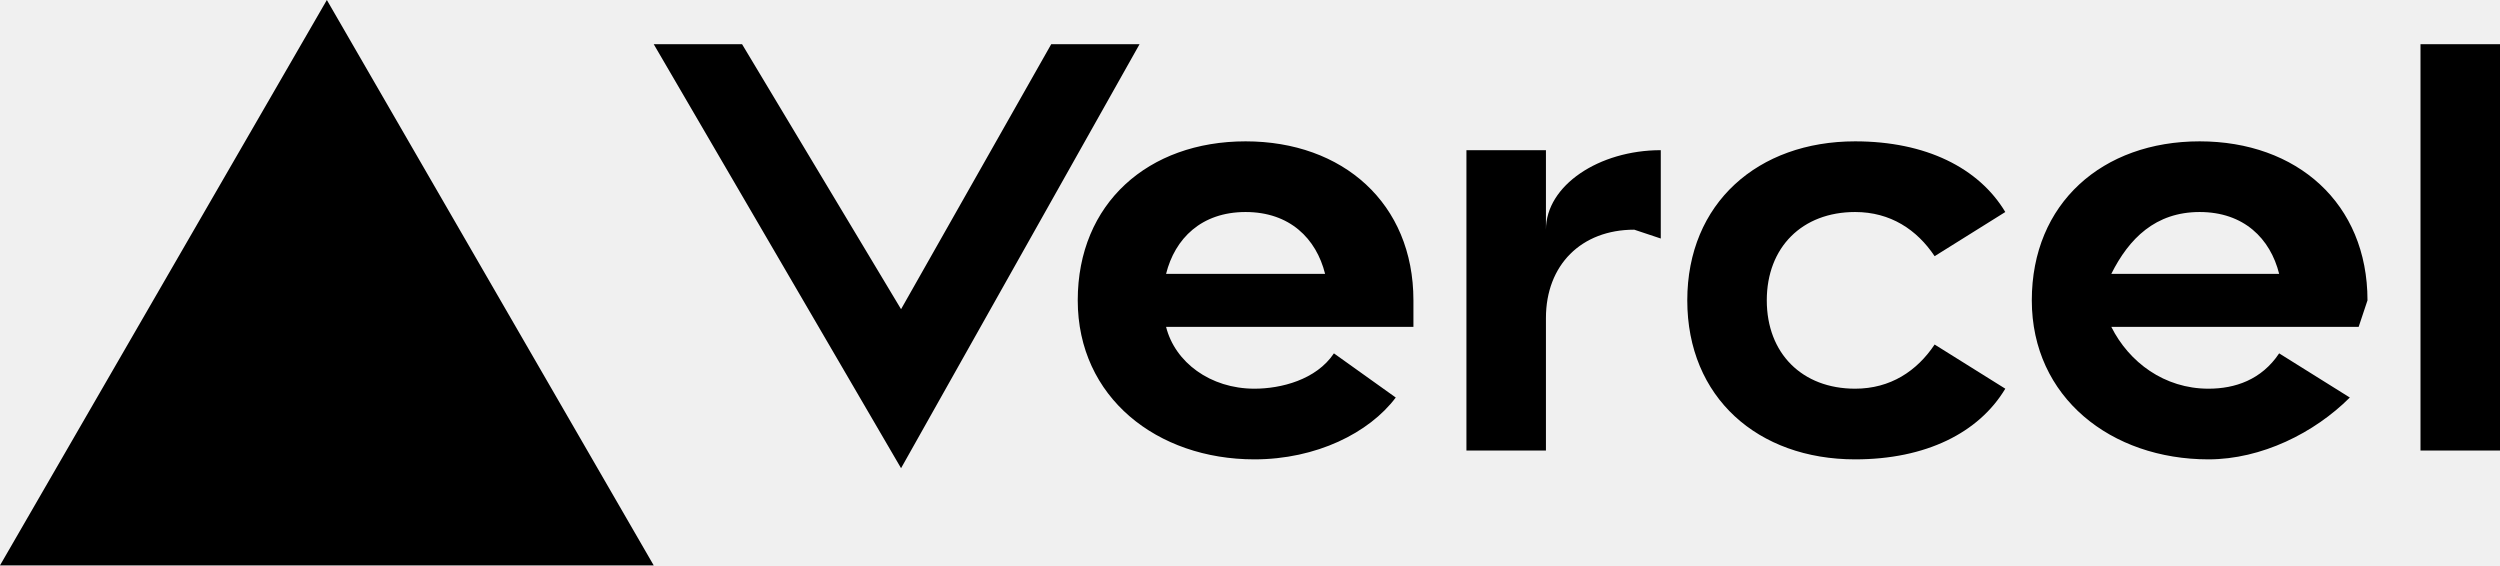
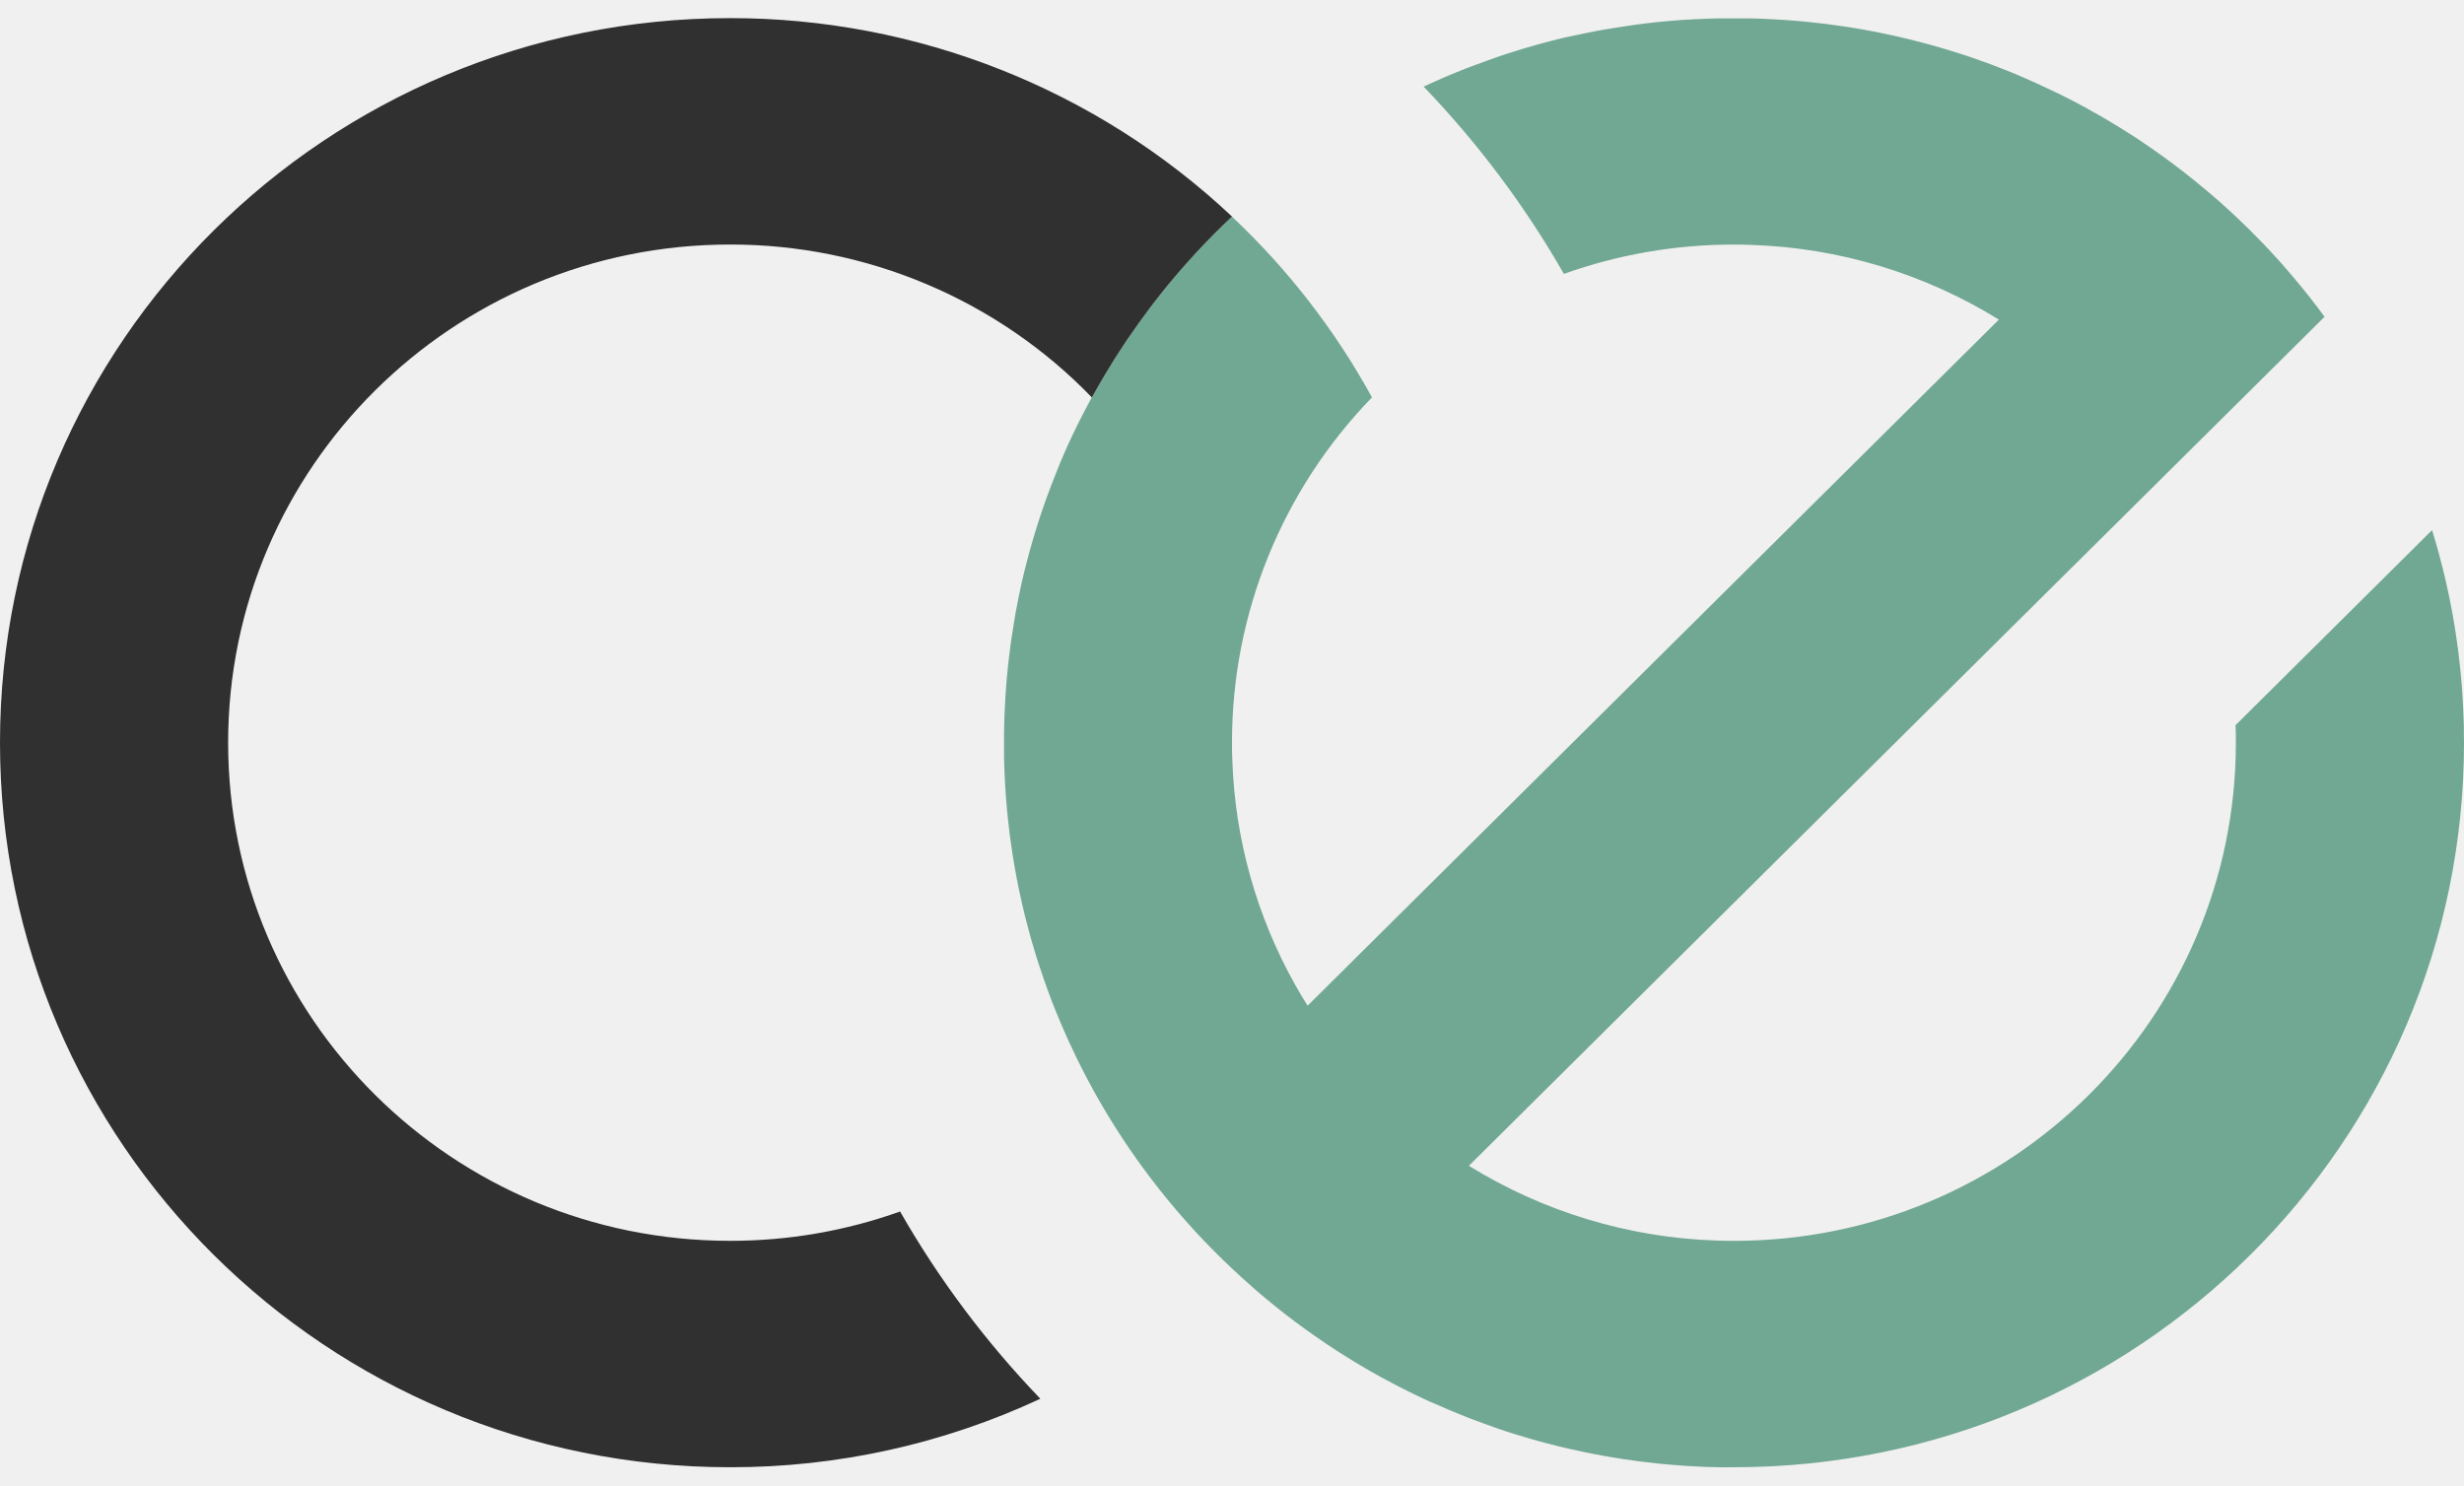
- <svg xmlns="http://www.w3.org/2000/svg" fill="none" viewBox="0 0 283 64">
-   <path fill="black" d="M141 16c-11 0-19 7-19 18s9 18 20 18c7 0 13-3 16-7l-7-5c-2 3-6 4-9 4-5 0-9-3-10-7h28v-3c0-11-8-18-19-18zm-9 15c1-4 4-7 9-7s8 3 9 7h-18zm117-15c-11 0-19 7-19 18s9 18 20 18c6 0 12-3 16-7l-8-5c-2 3-5 4-8 4-5 0-9-3-11-7h28l1-3c0-11-8-18-19-18zm-10 15c2-4 5-7 10-7s8 3 9 7h-19zm-39 3c0 6 4 10 10 10 4 0 7-2 9-5l8 5c-3 5-9 8-17 8-11 0-19-7-19-18s8-18 19-18c8 0 14 3 17 8l-8 5c-2-3-5-5-9-5-6 0-10 4-10 10zm83-29v46h-9V5h9zM37 0l37 64H0L37 0zm92 5-27 48L74 5h10l18 30 17-30h10zm59 12v10l-3-1c-6 0-10 4-10 10v15h-9V17h9v9c0-5 6-9 13-9z" />
+ <svg xmlns="http://www.w3.org/2000/svg" width="68" height="41" viewBox="0 0 68 41" fill="none">
+   <g id="Logo" clip-path="url(#clip0_86_2)">
+     <path id="Vector" d="M68 20.5C68 31.546 58.979 40.5 47.852 40.5H47.591H47.431L47.275 40.496C47.16 40.496 47.045 40.489 46.931 40.484C46.887 40.484 46.843 40.48 46.798 40.477L46.558 40.464L46.383 40.452L46.324 40.447C46.272 40.444 46.219 40.44 46.167 40.435C46.115 40.43 46.074 40.428 46.027 40.423C45.97 40.418 45.913 40.413 45.855 40.407L45.758 40.398C45.622 40.384 45.487 40.369 45.352 40.351C45.301 40.346 45.249 40.339 45.197 40.332C45.071 40.316 44.948 40.299 44.827 40.28L44.641 40.25C44.578 40.241 44.515 40.231 44.457 40.22L44.274 40.188C44.193 40.174 44.112 40.159 44.033 40.144C43.97 40.133 43.913 40.121 43.854 40.109L43.728 40.083C43.606 40.058 43.485 40.032 43.364 40.004L43.186 39.963L43.006 39.92C42.887 39.891 42.768 39.861 42.649 39.829L42.472 39.781L42.295 39.732C42.178 39.698 42.06 39.664 41.943 39.628L41.792 39.582L41.719 39.559L41.576 39.513C41.453 39.472 41.331 39.432 41.211 39.388L41.037 39.325L41.019 39.319L40.849 39.256C40.668 39.194 40.49 39.122 40.313 39.05L40.136 38.978L39.959 38.904C39.842 38.856 39.725 38.805 39.609 38.752L39.459 38.688L39.41 38.666L39.292 38.611C38.788 38.377 38.296 38.121 37.814 37.846L37.664 37.759C37.583 37.712 37.501 37.664 37.421 37.615L37.295 37.537L37.248 37.508L37.129 37.434C36.956 37.327 36.787 37.218 36.62 37.105L36.467 37C36.392 36.95 36.318 36.898 36.244 36.846C36.24 36.844 36.236 36.841 36.232 36.837C36.156 36.784 36.08 36.73 36.005 36.676L35.992 36.667C35.911 36.608 35.831 36.549 35.75 36.489C35.741 36.482 35.731 36.475 35.723 36.468C35.653 36.416 35.584 36.364 35.515 36.31C35.498 36.299 35.483 36.287 35.468 36.274C35.401 36.222 35.334 36.17 35.267 36.116C35.242 36.097 35.216 36.076 35.191 36.054C35.123 36 35.055 35.944 34.988 35.888C34.973 35.877 34.958 35.865 34.944 35.852C34.897 35.813 34.849 35.773 34.801 35.733C34.758 35.697 34.715 35.66 34.675 35.624C34.603 35.563 34.532 35.501 34.463 35.436C34.388 35.371 34.314 35.304 34.24 35.237C34.167 35.17 34.098 35.106 34.027 35.039C33.678 34.713 33.34 34.374 33.015 34.022C32.978 33.983 32.942 33.943 32.906 33.903C32.855 33.848 32.806 33.793 32.757 33.737C32.709 33.682 32.664 33.634 32.619 33.581C32.574 33.529 32.514 33.46 32.462 33.399C32.308 33.219 32.158 33.037 32.012 32.852L31.891 32.697C31.777 32.551 31.665 32.403 31.555 32.252C31.492 32.166 31.429 32.08 31.366 31.992C31.362 31.987 31.358 31.981 31.354 31.974C31.293 31.888 31.232 31.801 31.172 31.714C31.117 31.635 31.064 31.555 31.011 31.474C30.99 31.443 30.968 31.412 30.948 31.378C30.91 31.321 30.872 31.262 30.835 31.204C30.82 31.182 30.806 31.16 30.793 31.137C30.738 31.054 30.685 30.969 30.633 30.881C30.575 30.788 30.518 30.694 30.462 30.598C30.406 30.501 30.351 30.41 30.296 30.311C30.264 30.256 30.233 30.201 30.202 30.144L30.135 30.019C30.096 29.951 30.059 29.881 30.022 29.812C30.013 29.796 30.004 29.779 29.996 29.762C29.965 29.699 29.933 29.642 29.902 29.582C29.865 29.509 29.827 29.435 29.79 29.361C29.753 29.288 29.717 29.213 29.681 29.139C29.609 28.991 29.539 28.841 29.47 28.69C29.402 28.539 29.335 28.387 29.271 28.234C29.239 28.158 29.208 28.081 29.175 28.004C29.142 27.927 29.112 27.851 29.083 27.774C29.052 27.698 29.02 27.621 28.993 27.543C28.967 27.466 28.935 27.387 28.906 27.309C28.822 27.075 28.741 26.838 28.662 26.599C28.636 26.52 28.611 26.44 28.586 26.36C28.55 26.244 28.516 26.128 28.482 26.011C28.465 25.953 28.448 25.894 28.432 25.835C28.416 25.776 28.4 25.718 28.384 25.659C28.352 25.542 28.321 25.424 28.292 25.305C28.277 25.246 28.263 25.186 28.249 25.127L28.207 24.95C28.18 24.83 28.153 24.71 28.128 24.589L28.102 24.464C28.09 24.404 28.078 24.345 28.067 24.286C28.051 24.207 28.036 24.127 28.022 24.047C28.011 23.986 28 23.926 27.99 23.865C27.98 23.802 27.969 23.74 27.96 23.683C27.951 23.625 27.94 23.558 27.931 23.499C27.912 23.374 27.895 23.254 27.879 23.131C27.872 23.079 27.865 23.028 27.859 22.977C27.842 22.843 27.826 22.709 27.813 22.574C27.809 22.542 27.806 22.51 27.803 22.478C27.797 22.421 27.792 22.364 27.787 22.307C27.782 22.261 27.778 22.214 27.775 22.168C27.772 22.122 27.766 22.064 27.762 22.012C27.762 21.992 27.759 21.973 27.758 21.953C27.753 21.896 27.75 21.837 27.746 21.78C27.741 21.7 27.736 21.621 27.733 21.542C27.73 21.497 27.728 21.454 27.726 21.409C27.721 21.296 27.716 21.182 27.713 21.068L27.709 20.914C27.709 20.861 27.709 20.808 27.709 20.754C27.709 20.668 27.709 20.582 27.709 20.496C27.709 20.409 27.709 20.323 27.709 20.237C27.709 20.162 27.711 20.087 27.713 20.012C27.718 19.819 27.725 19.628 27.736 19.437C27.739 19.367 27.743 19.296 27.748 19.226C27.755 19.116 27.762 19.004 27.771 18.894C27.776 18.832 27.782 18.769 27.787 18.703C27.794 18.629 27.801 18.554 27.809 18.479L27.814 18.421C27.822 18.347 27.83 18.273 27.839 18.199C27.848 18.122 27.857 18.045 27.867 17.969C27.874 17.91 27.882 17.852 27.89 17.794C27.898 17.736 27.904 17.689 27.912 17.637C27.934 17.482 27.959 17.327 27.985 17.172C27.997 17.102 28.008 17.032 28.021 16.962C28.021 16.958 28.021 16.954 28.021 16.95C28.047 16.801 28.076 16.652 28.107 16.504C28.114 16.469 28.12 16.435 28.128 16.401C28.148 16.302 28.17 16.204 28.191 16.107C28.239 15.892 28.291 15.678 28.348 15.465C28.37 15.377 28.394 15.289 28.418 15.201C28.445 15.102 28.474 15.002 28.503 14.904C28.529 14.816 28.555 14.727 28.583 14.639C28.587 14.622 28.592 14.606 28.598 14.589C28.626 14.498 28.655 14.408 28.685 14.317C28.716 14.22 28.748 14.124 28.782 14.028C28.816 13.932 28.848 13.841 28.882 13.742L28.886 13.732C28.907 13.669 28.93 13.612 28.953 13.553C28.976 13.493 28.991 13.45 29.01 13.399C29.073 13.238 29.136 13.078 29.199 12.92C29.221 12.867 29.242 12.815 29.262 12.763C29.271 12.739 29.282 12.715 29.293 12.691C29.319 12.629 29.346 12.566 29.373 12.504C29.378 12.491 29.384 12.479 29.389 12.467C29.419 12.4 29.452 12.333 29.479 12.266C29.547 12.119 29.615 11.972 29.686 11.829C29.71 11.779 29.734 11.73 29.759 11.681C29.783 11.633 29.8 11.598 29.822 11.556C29.844 11.514 29.856 11.486 29.875 11.452C29.893 11.418 29.912 11.377 29.933 11.34C29.96 11.286 29.989 11.232 30.017 11.179C30.054 11.109 30.092 11.039 30.13 10.969C30.232 10.783 30.337 10.599 30.445 10.417C30.473 10.369 30.501 10.321 30.53 10.274C30.564 10.216 30.599 10.159 30.634 10.102C30.713 9.973 30.794 9.844 30.876 9.717C30.919 9.651 30.963 9.584 31.007 9.518C31.042 9.464 31.077 9.412 31.113 9.36C31.308 9.068 31.512 8.784 31.723 8.507C31.756 8.463 31.789 8.42 31.823 8.377C31.843 8.349 31.864 8.321 31.886 8.294L32.007 8.14C32.153 7.955 32.303 7.773 32.456 7.593C32.508 7.531 32.561 7.468 32.614 7.411C32.666 7.353 32.705 7.306 32.751 7.254C32.798 7.203 32.85 7.144 32.9 7.089C32.936 7.049 32.972 7.009 33.01 6.97C33.326 6.627 33.655 6.295 33.996 5.976C35.541 7.428 36.846 9.114 37.863 10.969C35.38 13.53 33.995 16.946 34 20.5C34 20.662 34 20.823 34.009 20.983C34.082 23.165 34.681 25.297 35.754 27.203C35.86 27.391 35.971 27.577 36.086 27.76L55.164 8.822C53.11 7.552 50.755 6.84 48.337 6.76C48.175 6.754 48.013 6.751 47.85 6.751C46.251 6.749 44.663 7.023 43.159 7.56C42.087 5.686 40.787 3.95 39.289 2.391C39.681 2.207 40.08 2.036 40.485 1.878L40.653 1.816C40.792 1.762 40.934 1.711 41.075 1.661C41.134 1.639 41.193 1.619 41.252 1.598C41.311 1.577 41.37 1.558 41.43 1.536C41.489 1.514 41.556 1.493 41.622 1.473C41.7 1.448 41.778 1.423 41.858 1.399L42.057 1.336C42.209 1.291 42.362 1.248 42.516 1.206C42.56 1.194 42.603 1.182 42.646 1.171C42.702 1.156 42.758 1.141 42.813 1.128C42.87 1.114 42.94 1.095 43.002 1.079C43.082 1.06 43.161 1.041 43.241 1.023L43.359 1L43.502 0.969C43.679 0.93 43.858 0.893 44.038 0.859C44.119 0.844 44.201 0.829 44.282 0.814H44.291C44.372 0.799 44.453 0.786 44.534 0.773C44.672 0.75 44.81 0.729 44.949 0.71L45.092 0.688C45.308 0.658 45.525 0.632 45.745 0.609L45.845 0.599C45.904 0.593 45.963 0.588 46.022 0.583C46.108 0.575 46.195 0.568 46.282 0.561L46.379 0.554C46.436 0.55 46.493 0.546 46.55 0.543H46.57L46.777 0.531C46.872 0.526 46.966 0.521 47.063 0.518L47.26 0.511C47.31 0.511 47.36 0.508 47.41 0.508H47.551C47.651 0.508 47.751 0.508 47.852 0.508H48.112H48.273L48.429 0.511C48.543 0.511 48.658 0.519 48.772 0.524C48.817 0.524 48.861 0.528 48.906 0.531C48.986 0.534 49.066 0.539 49.146 0.544L49.32 0.556L49.38 0.56C49.432 0.564 49.484 0.568 49.537 0.573C49.589 0.578 49.63 0.58 49.676 0.584C49.734 0.589 49.791 0.594 49.849 0.601C49.881 0.603 49.913 0.606 49.945 0.61C50.081 0.624 50.217 0.639 50.352 0.656C50.403 0.662 50.455 0.669 50.506 0.676C50.632 0.692 50.754 0.709 50.877 0.728L51.062 0.756C51.125 0.766 51.188 0.776 51.246 0.786L51.429 0.818C51.51 0.832 51.591 0.847 51.67 0.863C51.733 0.873 51.789 0.885 51.849 0.897L51.975 0.923C52.097 0.948 52.218 0.974 52.339 1.002L52.517 1.043C52.577 1.057 52.637 1.071 52.697 1.086C52.816 1.115 52.935 1.145 53.054 1.178L53.231 1.225L53.408 1.274C53.525 1.308 53.643 1.343 53.76 1.378L53.961 1.441L54.162 1.503L54.362 1.569C54.494 1.614 54.627 1.661 54.758 1.709L54.955 1.781C55.009 1.801 55.063 1.822 55.117 1.844C55.202 1.875 55.285 1.906 55.369 1.941L55.541 2.011L55.733 2.091C55.797 2.118 55.859 2.146 55.922 2.174C55.985 2.202 56.048 2.229 56.111 2.258L56.3 2.344C56.363 2.373 56.426 2.402 56.489 2.432C56.571 2.47 56.652 2.509 56.733 2.549L56.863 2.611C56.926 2.642 56.989 2.674 57.052 2.705C57.178 2.768 57.297 2.83 57.42 2.898L57.58 2.984C57.69 3.047 57.799 3.105 57.906 3.168L58.032 3.239C58.188 3.33 58.343 3.423 58.496 3.518L58.61 3.589C58.645 3.611 58.68 3.633 58.715 3.655C58.778 3.697 58.846 3.739 58.911 3.78C58.957 3.809 59.002 3.839 59.047 3.869C59.091 3.9 59.132 3.926 59.173 3.956C59.524 4.192 59.867 4.44 60.201 4.699C60.242 4.73 60.283 4.762 60.324 4.794C60.504 4.935 60.681 5.079 60.856 5.226L61.032 5.375C61.095 5.429 61.158 5.483 61.221 5.538C61.26 5.571 61.298 5.606 61.337 5.641C61.42 5.714 61.503 5.79 61.585 5.866C61.634 5.912 61.684 5.958 61.733 6.005C61.981 6.238 62.223 6.478 62.458 6.724C62.505 6.773 62.552 6.822 62.598 6.872C62.675 6.953 62.751 7.035 62.825 7.118C62.86 7.156 62.895 7.194 62.929 7.233C62.984 7.296 63.038 7.358 63.093 7.421C63.147 7.483 63.191 7.534 63.239 7.591C63.387 7.764 63.532 7.94 63.674 8.119C63.706 8.159 63.737 8.199 63.77 8.24C63.901 8.407 64.028 8.575 64.152 8.744L45.782 26.974L40.538 32.179C42.592 33.45 44.946 34.162 47.365 34.242C47.526 34.248 47.689 34.251 47.852 34.251C55.502 34.251 61.704 28.094 61.704 20.501C61.704 20.339 61.704 20.177 61.695 20.017L64.528 17.205L67.118 14.633C67.154 14.749 67.189 14.866 67.223 14.982C67.239 15.041 67.256 15.099 67.273 15.158C67.289 15.217 67.305 15.275 67.321 15.334C67.353 15.451 67.383 15.569 67.412 15.688C67.428 15.748 67.442 15.807 67.456 15.866L67.498 16.043C67.525 16.163 67.552 16.283 67.577 16.404L67.603 16.529C67.615 16.589 67.627 16.648 67.638 16.707C67.654 16.786 67.669 16.866 67.683 16.946C67.694 17.007 67.705 17.067 67.715 17.128C67.725 17.191 67.736 17.253 67.745 17.311C67.754 17.368 67.764 17.436 67.774 17.494C67.793 17.617 67.81 17.74 67.826 17.863C67.833 17.914 67.84 17.965 67.846 18.016C67.863 18.15 67.879 18.284 67.892 18.419C67.896 18.451 67.899 18.483 67.902 18.515C67.908 18.573 67.913 18.629 67.918 18.686C67.922 18.733 67.927 18.779 67.93 18.825C67.933 18.871 67.939 18.929 67.943 18.981C67.943 19.001 67.946 19.02 67.947 19.04C67.951 19.098 67.955 19.156 67.959 19.213C67.964 19.293 67.969 19.372 67.972 19.451C67.972 19.496 67.977 19.539 67.979 19.584C67.984 19.698 67.989 19.811 67.992 19.925L67.996 20.079C67.996 20.133 67.996 20.186 67.996 20.239C67.999 20.327 68 20.414 68 20.5Z" fill="#71A894" />
+     <path id="Vector_2" d="M34 5.977C33.659 6.297 33.33 6.628 33.013 6.971C32.976 7.011 32.94 7.051 32.904 7.091C32.853 7.145 32.804 7.2 32.755 7.256C32.707 7.311 32.663 7.359 32.617 7.412C32.572 7.464 32.512 7.533 32.46 7.594C32.306 7.773 32.156 7.956 32.01 8.141L31.89 8.296C31.867 8.322 31.847 8.35 31.826 8.378C31.793 8.421 31.76 8.464 31.727 8.508C31.517 8.787 31.314 9.071 31.116 9.361C31.081 9.413 31.046 9.466 31.011 9.519C30.967 9.585 30.923 9.652 30.88 9.719C30.798 9.844 30.716 9.974 30.638 10.104C30.602 10.161 30.568 10.217 30.534 10.275C30.505 10.322 30.477 10.37 30.448 10.418C30.341 10.6 30.236 10.784 30.133 10.971C28.843 9.634 27.292 8.571 25.576 7.846C23.86 7.12 22.013 6.747 20.148 6.75C12.498 6.75 6.296 12.906 6.296 20.5C6.296 28.094 12.498 34.25 20.148 34.25C21.747 34.252 23.335 33.978 24.84 33.441C25.912 35.315 27.212 37.051 28.711 38.609C26.032 39.859 23.108 40.504 20.148 40.5C9.021 40.5 0 31.546 0 20.5C0 9.454 9.021 0.5 20.148 0.5C25.302 0.497 30.26 2.457 34 5.977Z" fill="#303031" />
+   </g>
+   <defs>
+     <clipPath id="clip0_86_2">
+       <rect width="68" height="40" fill="white" transform="translate(0 0.5)" />
+     </clipPath>
+   </defs>
</svg>
